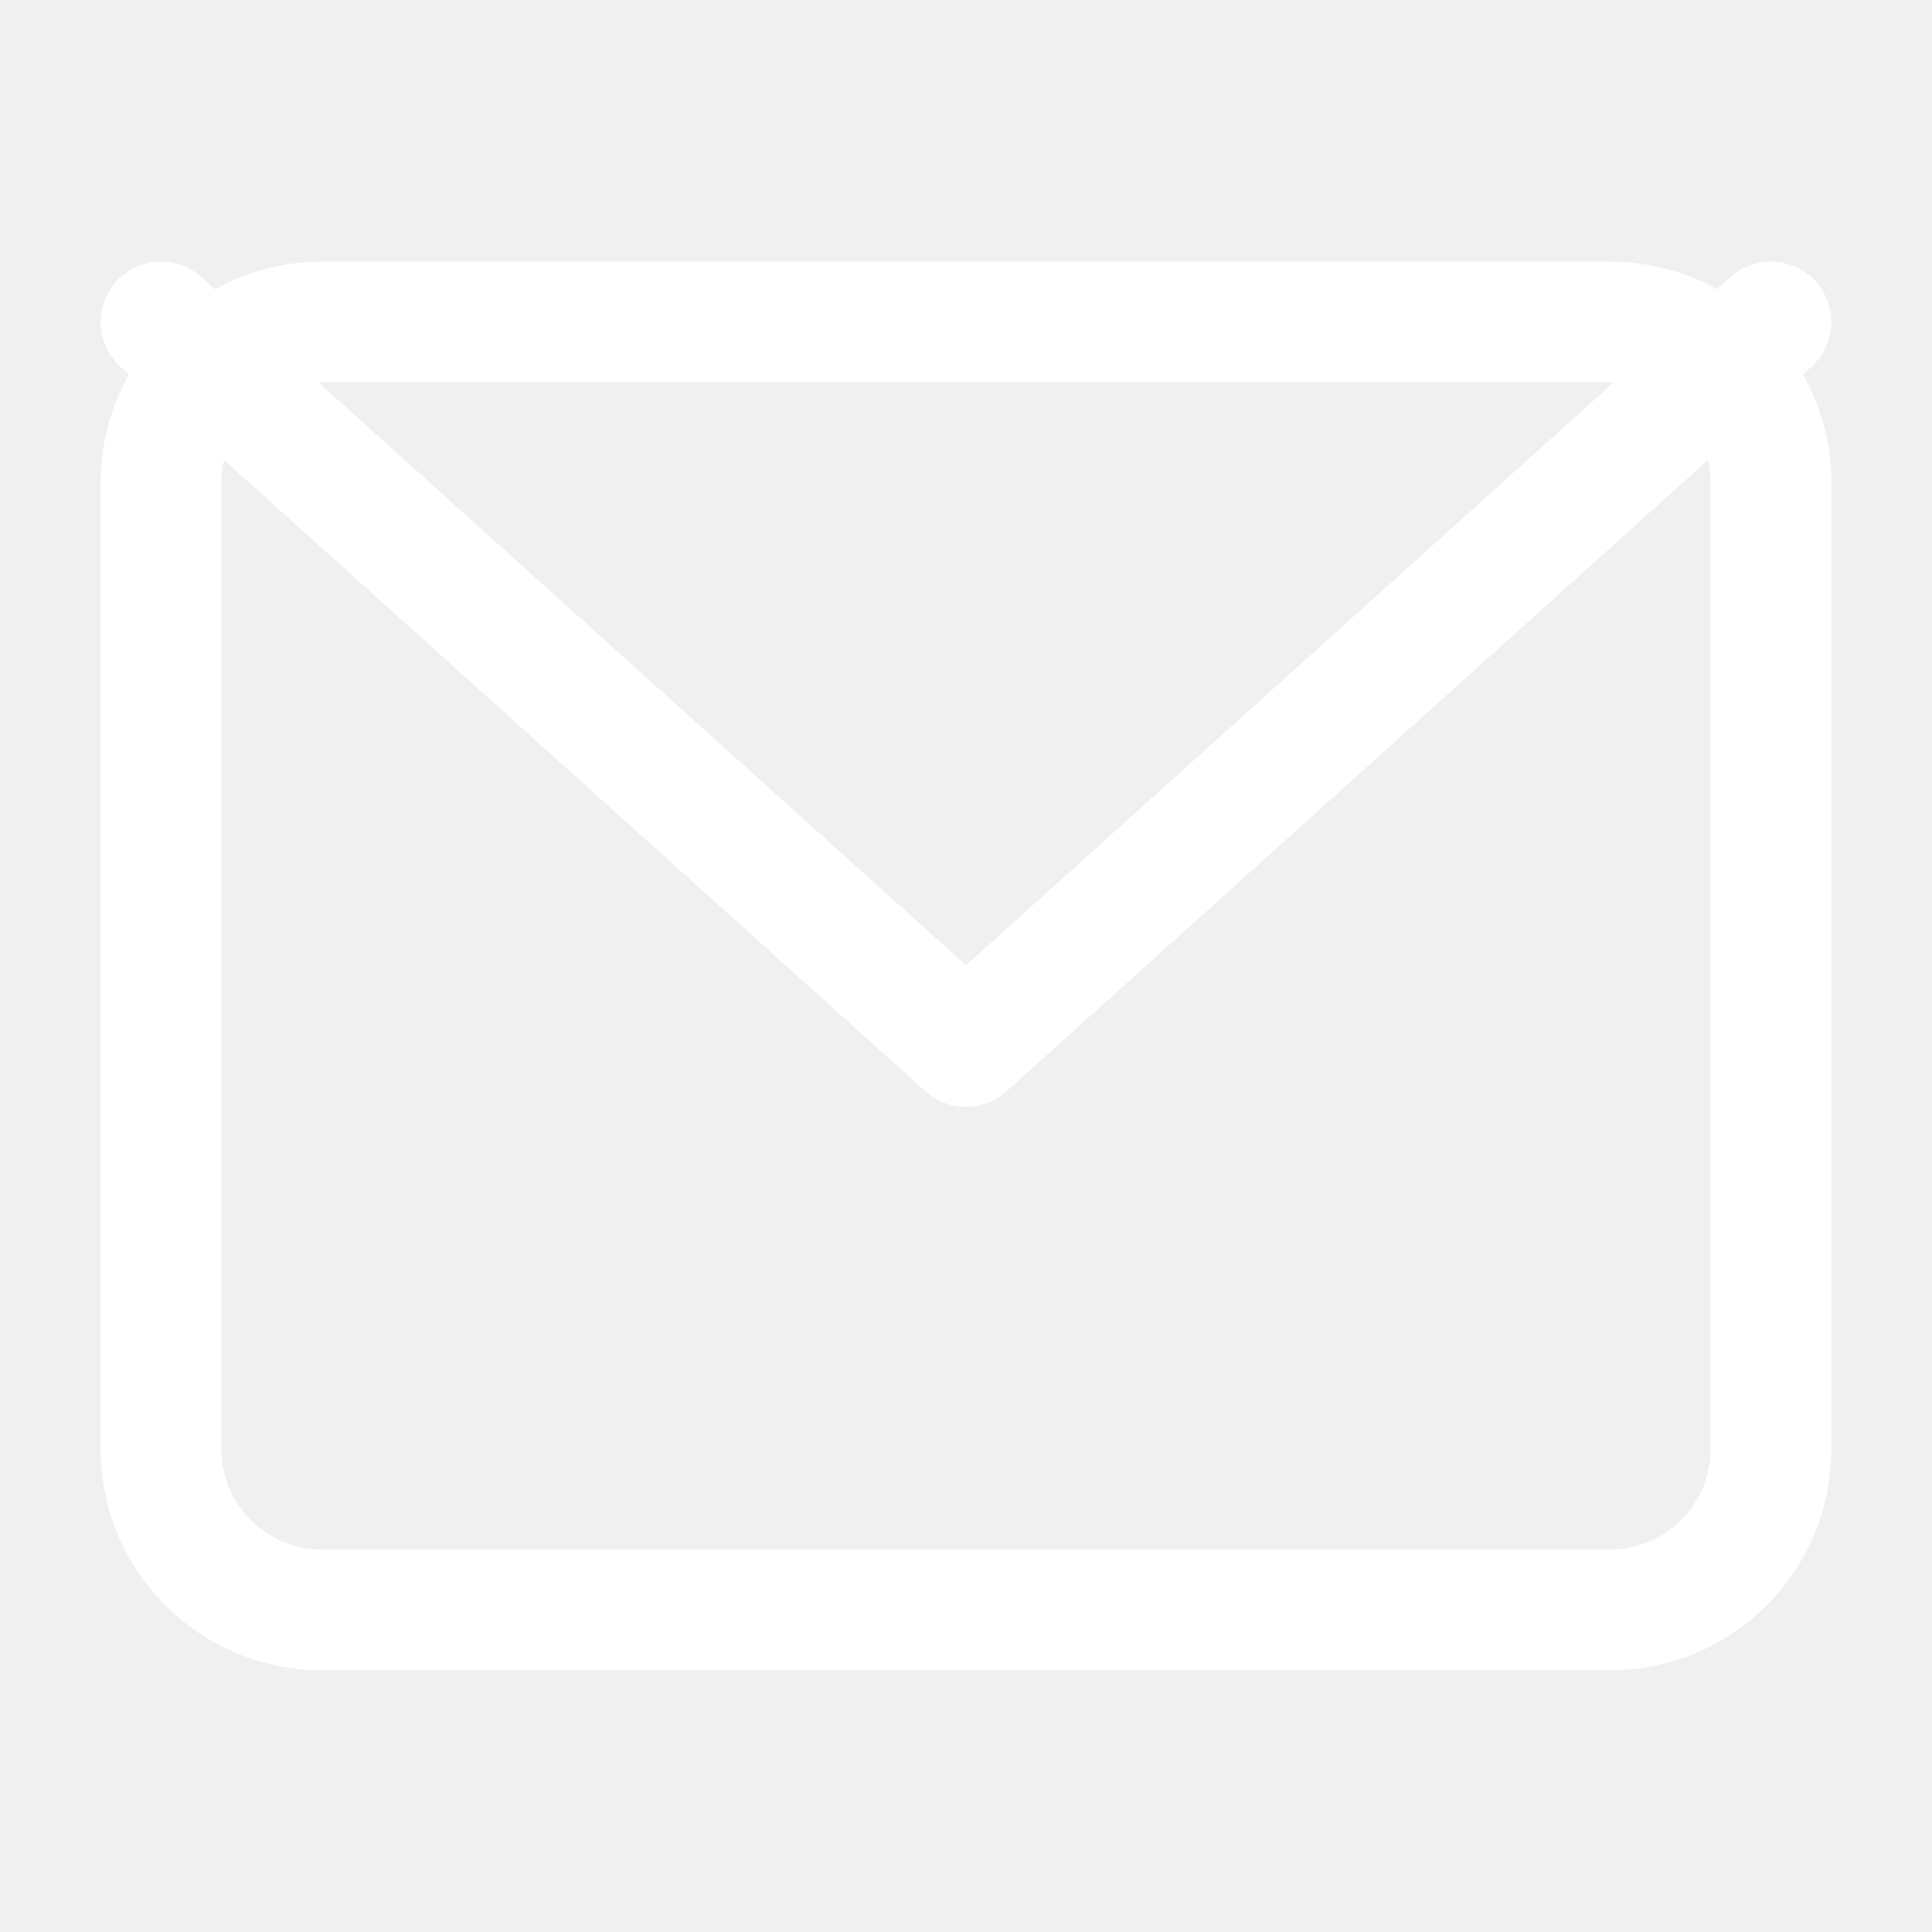
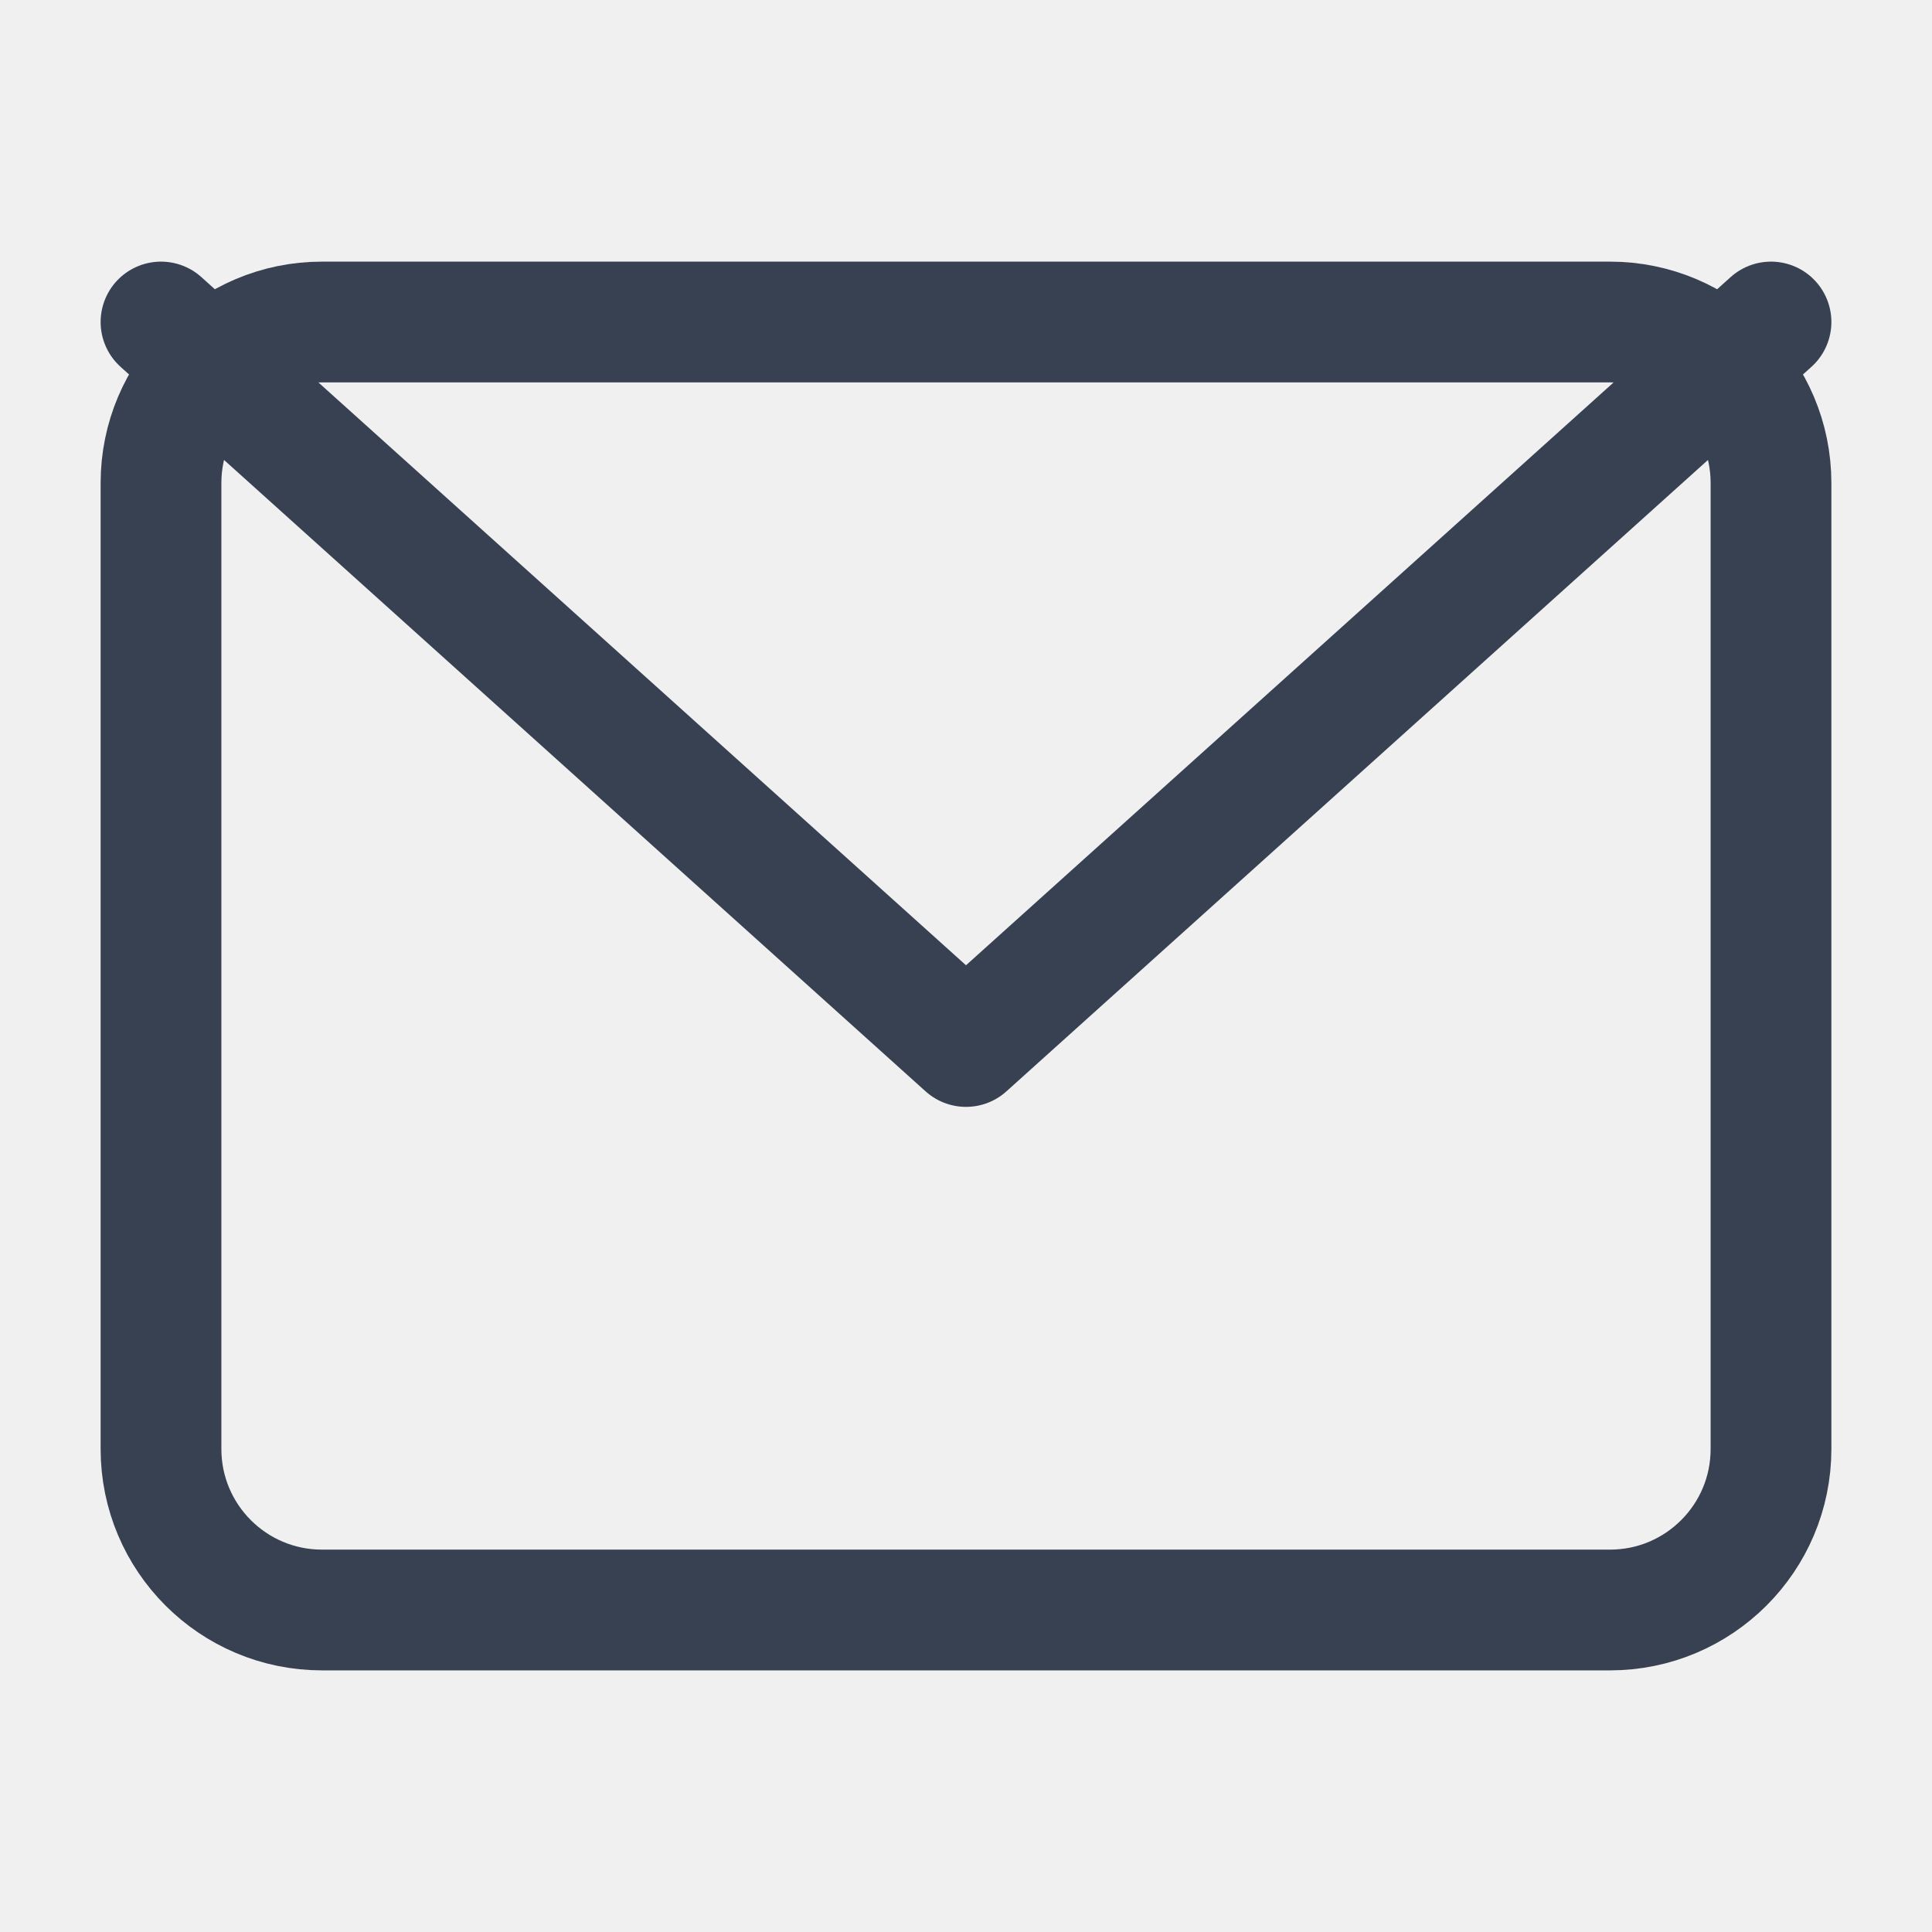
- <svg xmlns="http://www.w3.org/2000/svg" viewBox="0 0 24 24" fill="none" stroke="#ffffff" stroke-width="1.5" stroke-linecap="round" stroke-linejoin="round">
+ <svg xmlns="http://www.w3.org/2000/svg" viewBox="0 0 24 24" fill="none" stroke="#374151" stroke-width="1.5" stroke-linecap="round" stroke-linejoin="round">
  <rect x="2" y="4" width="20" height="16" rx="2" />
  <path d="M22 4L12 13 2 4" />
</svg>
